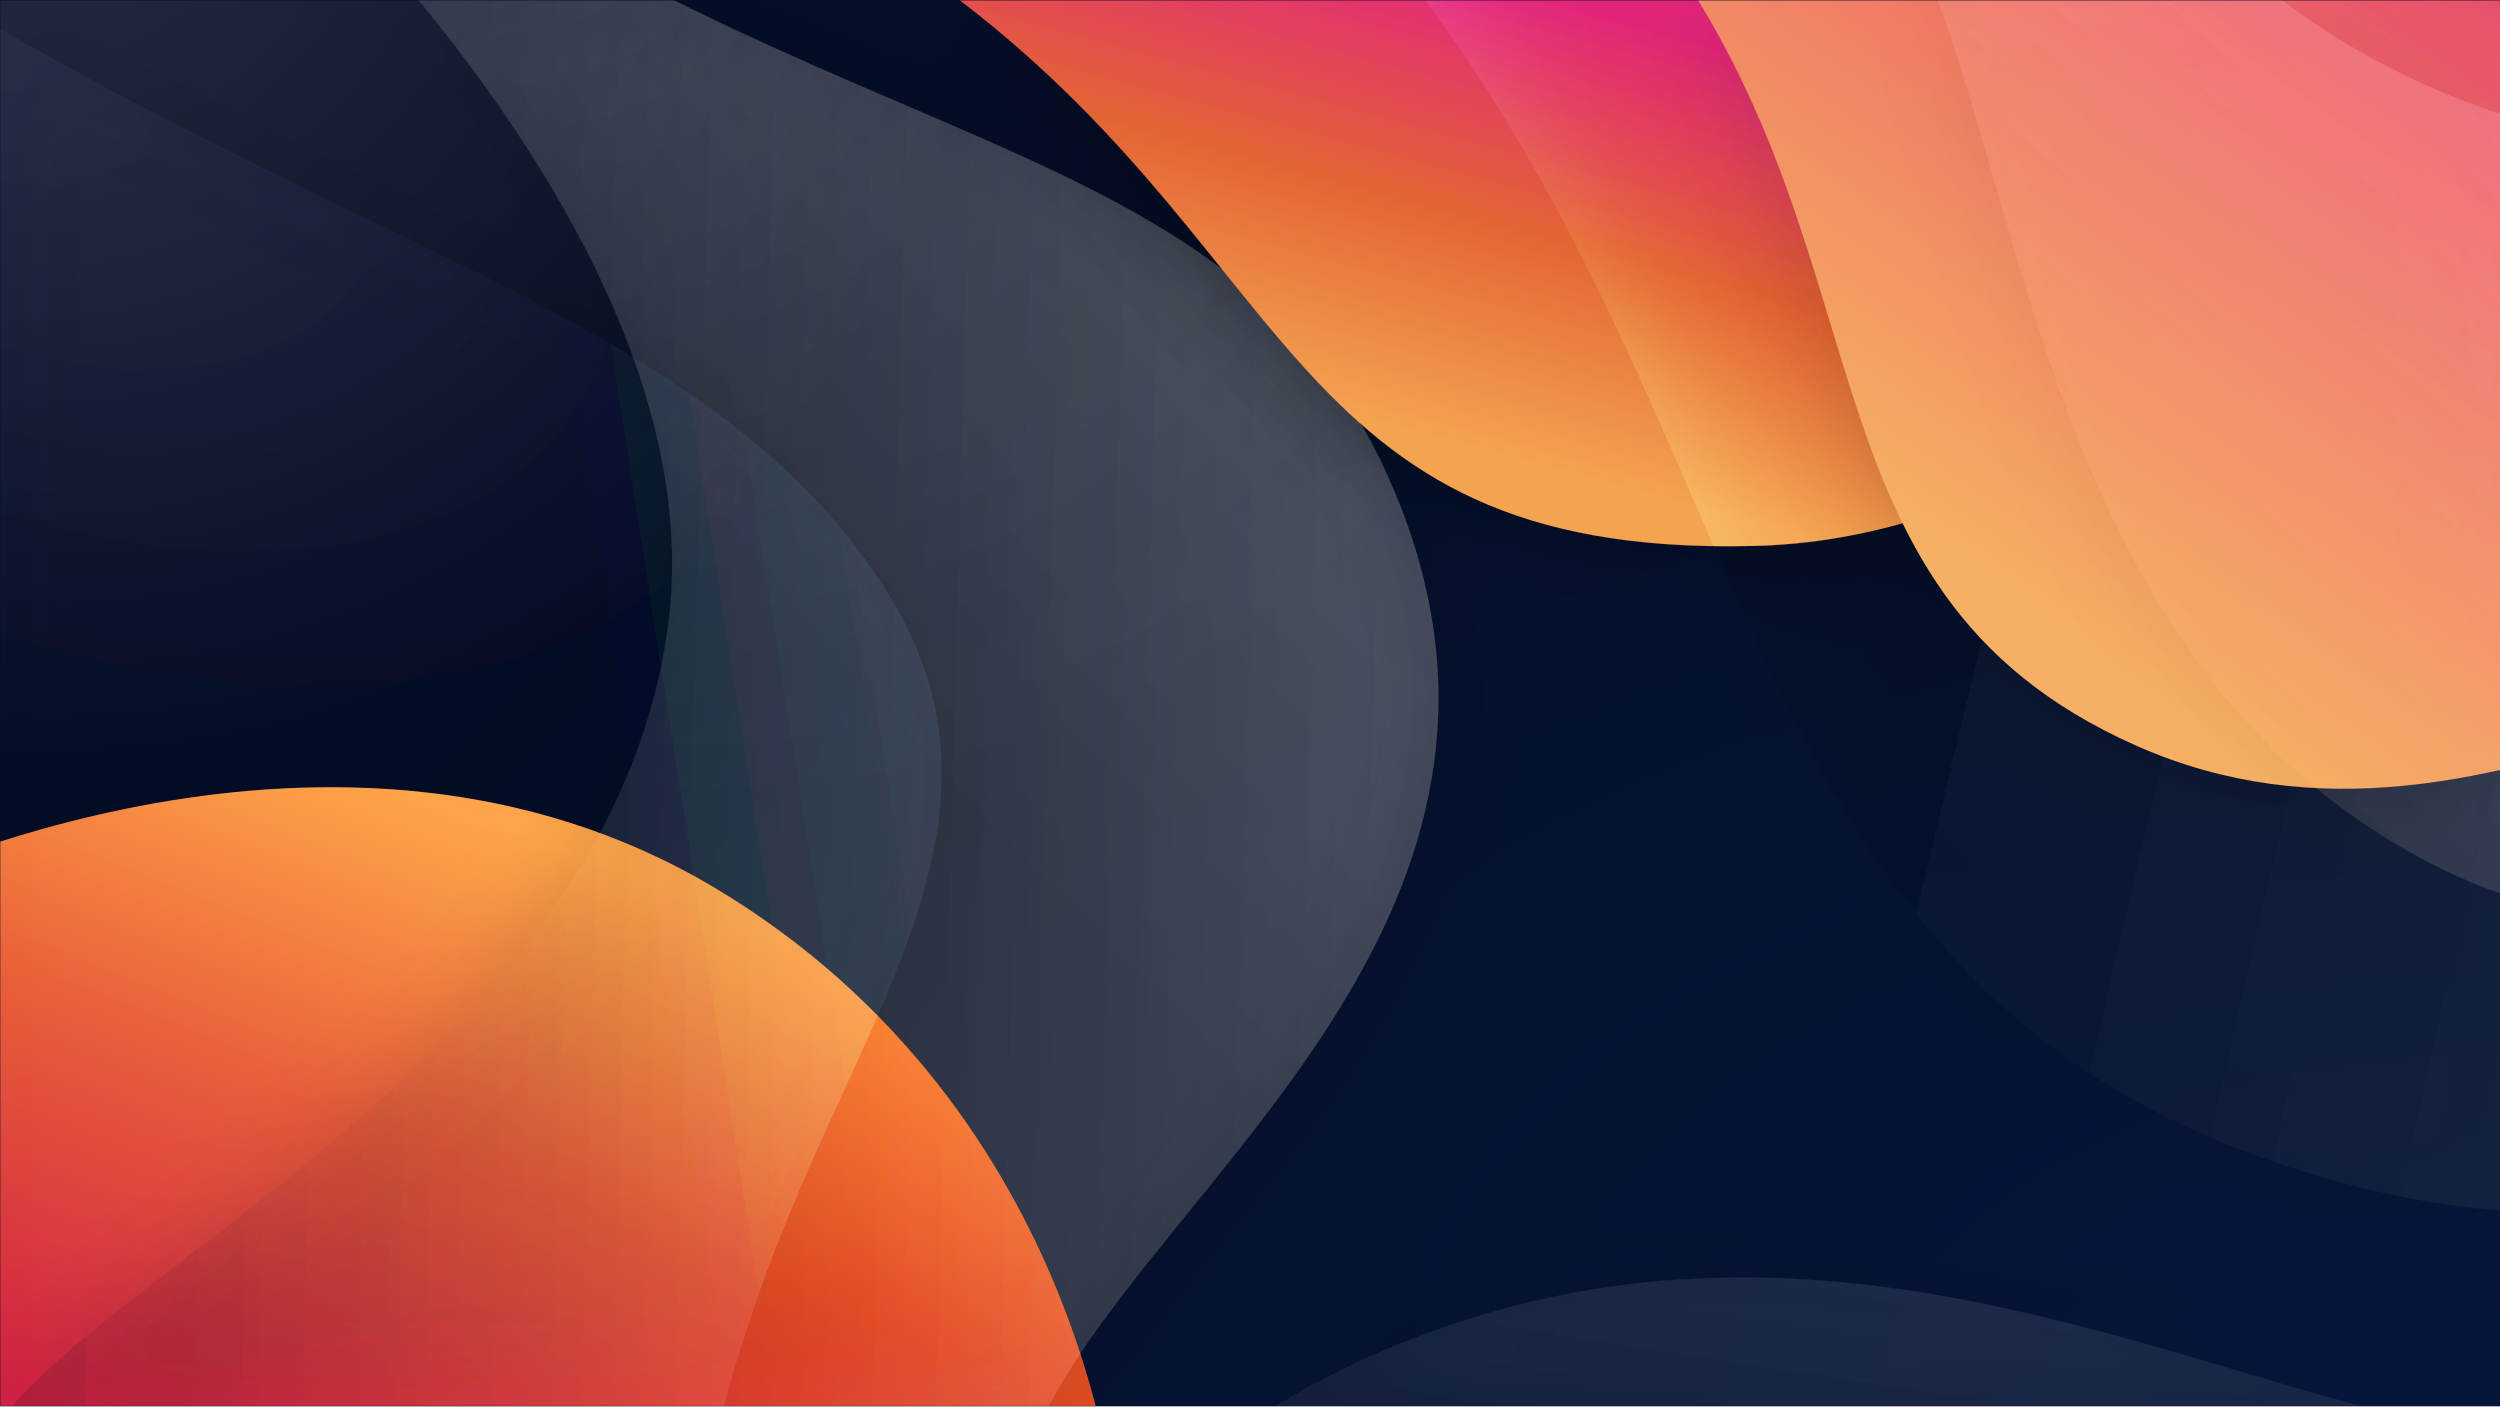
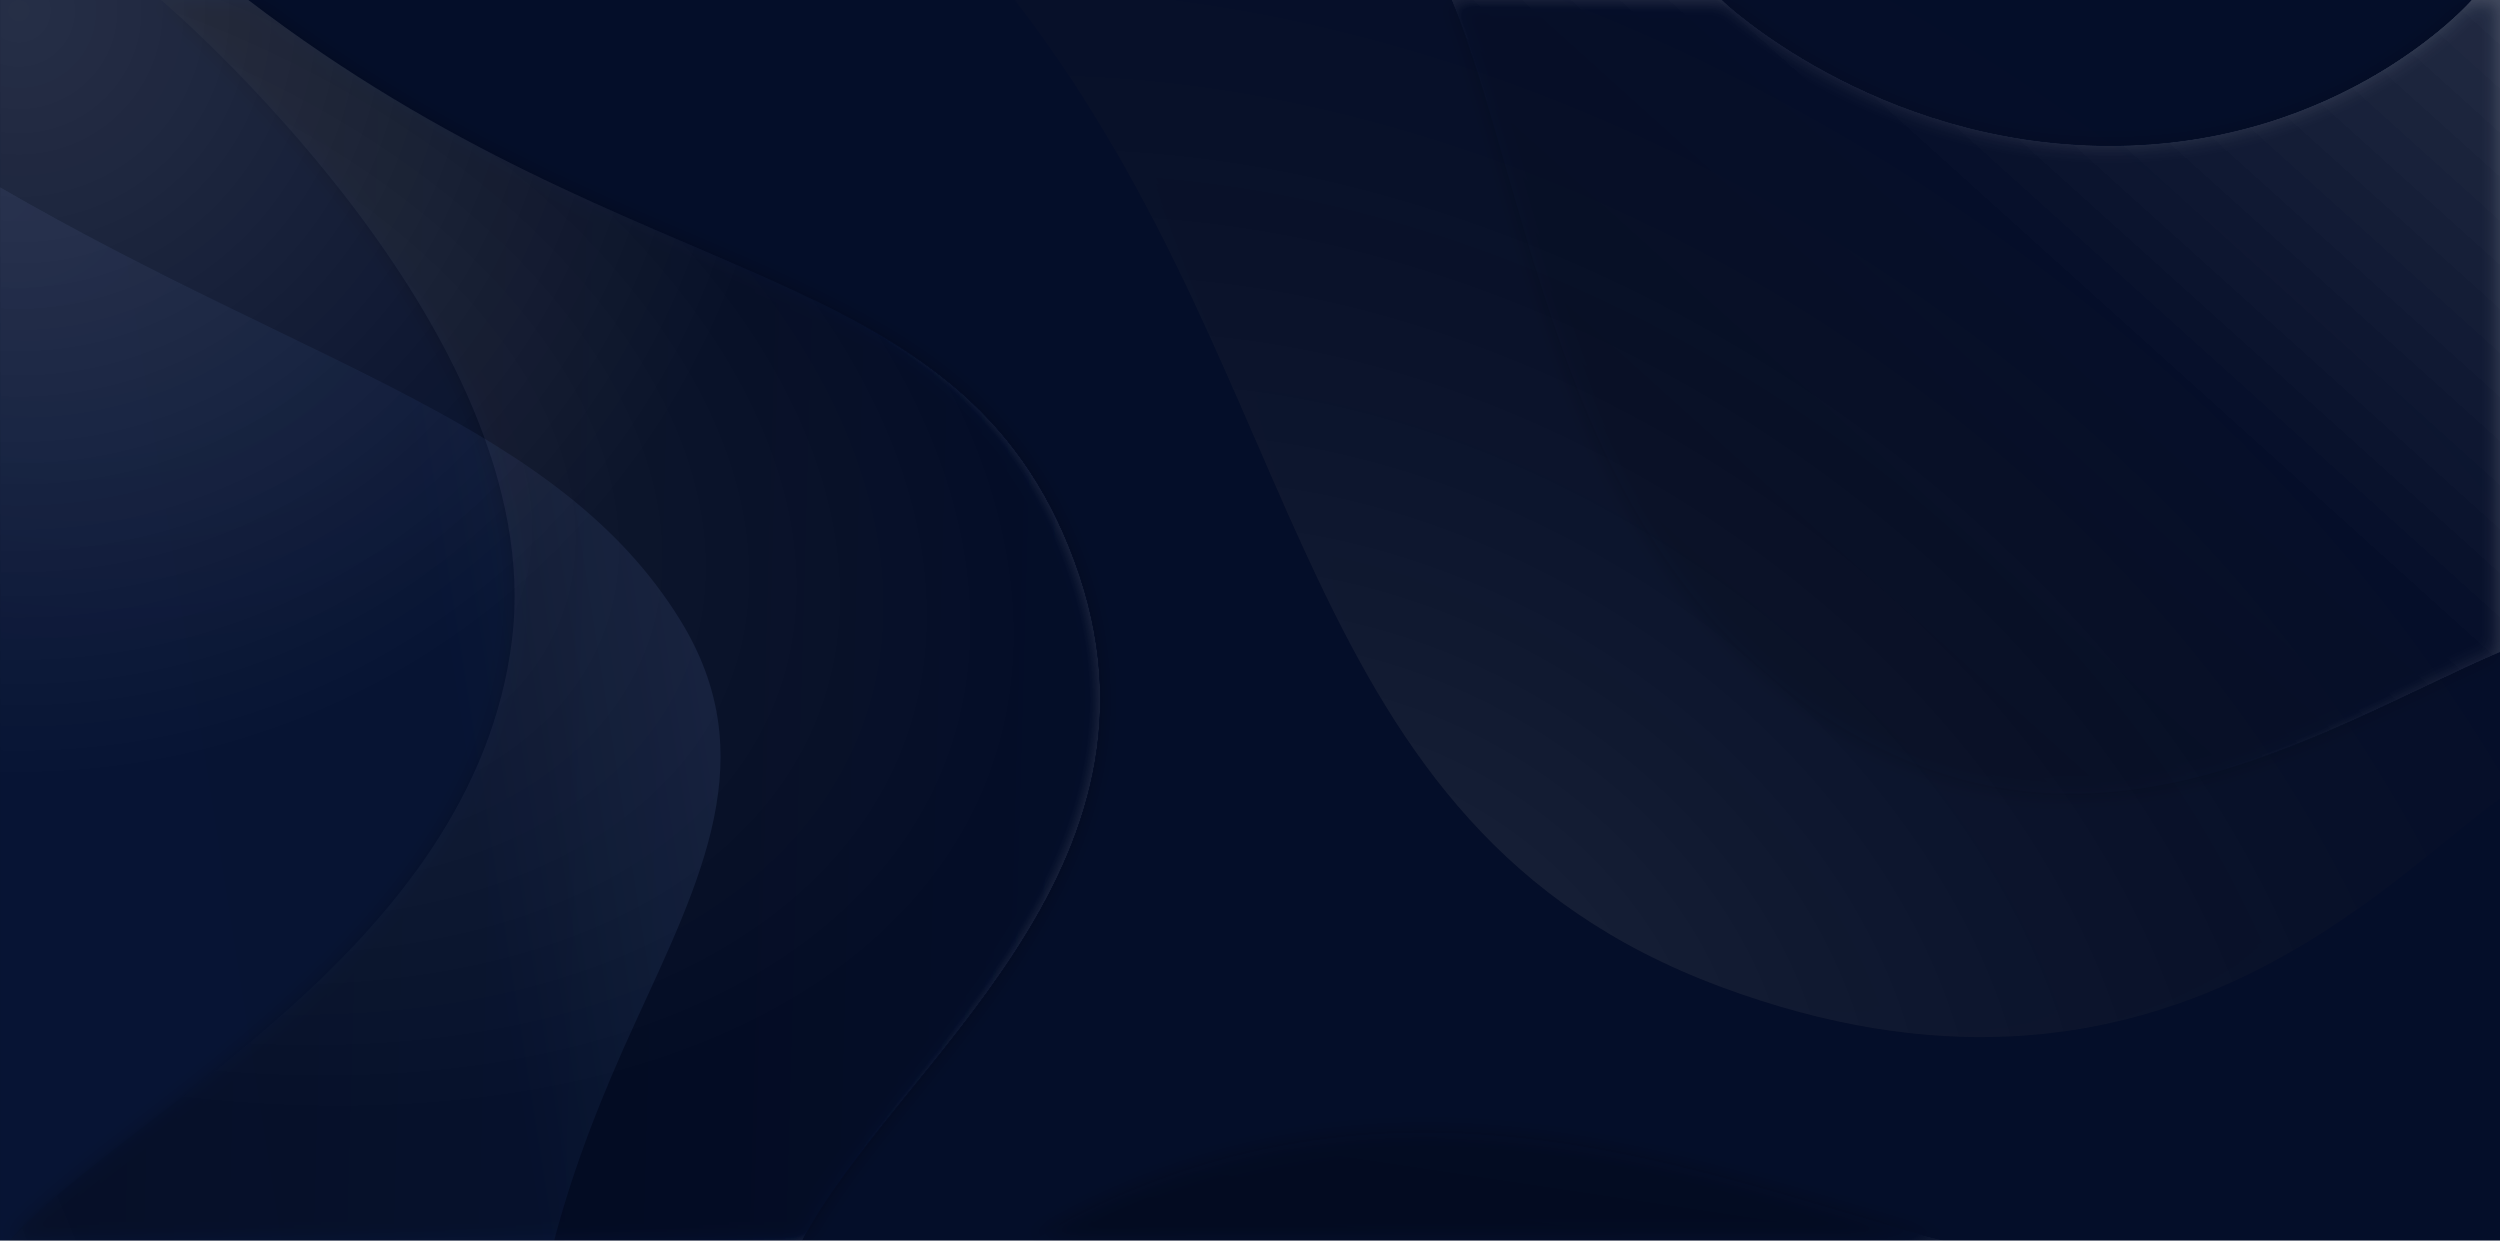
- <svg xmlns="http://www.w3.org/2000/svg" xmlns:xlink="http://www.w3.org/1999/xlink" viewBox="0 0 2560 1440">
-   <defs>
-     <linearGradient id="f" x1=".47" x2=".69" y1=".38" y2="-.23" gradientUnits="objectBoundingBox">
-       <stop offset="0" stop-color="#858585" />
-       <stop offset="1" stop-color="#fff" />
-     </linearGradient>
-     <linearGradient id="g" x1=".16" x2=".66" y1=".9" y2=".15" gradientUnits="objectBoundingBox">
-       <stop offset="0" stop-color="#c2152f" />
-       <stop offset=".56" stop-color="#e34c24" />
-       <stop offset="1" stop-color="#ff8a31" />
-     </linearGradient>
-     <linearGradient id="i" x1=".97" x2="-.01" y1=".4" y2=".37" gradientUnits="objectBoundingBox">
-       <stop offset="0" stop-color="#fff" />
-       <stop offset="1" stop-color="#040e29" />
-     </linearGradient>
-     <linearGradient id="k" x1="-.04" x2=".97" y1=".7" y2=".47" gradientUnits="objectBoundingBox">
-       <stop offset="0" stop-color="#040f2c" />
-       <stop offset=".67" stop-color="#040e29" />
-       <stop offset="1" stop-color="#374565" />
-     </linearGradient>
-     <linearGradient id="q" x1=".22" x2=".61" y1=".73" y2=".2" gradientUnits="objectBoundingBox">
-       <stop offset="0" stop-color="#f4a351" />
-       <stop offset=".5" stop-color="#e36434" />
-       <stop offset="1" stop-color="#e3287a" />
-     </linearGradient>
-     <linearGradient id="r" x1=".6" x2=".2" y1=".27" y2=".47" gradientUnits="objectBoundingBox">
-       <stop offset="0" stop-opacity="0" />
-       <stop offset="1" stop-color="#fff" />
-     </linearGradient>
-     <linearGradient id="v" x1=".25" x2="1.1" y1=".8" y2=".13" gradientUnits="objectBoundingBox">
-       <stop offset="0" stop-color="#f5b063" />
-       <stop offset=".46" stop-color="#ef6666" />
-       <stop offset=".69" stop-color="#e24370" />
-       <stop offset="1" stop-color="#cf34d5" />
-     </linearGradient>
-     <linearGradient id="x" x1=".15" x2="1" y1=".75" y2=".04" gradientUnits="objectBoundingBox">
-       <stop offset="0" stop-color="#828282" />
-       <stop offset="1" stop-color="#fff" />
-     </linearGradient>
-     <filter id="e" width="1832.55" height="948.96" x="765.6" y="1159.63" filterUnits="userSpaceOnUse">
-       <feOffset />
-       <feGaussianBlur result="blur" stdDeviation="49.5" />
-       <feFlood />
-       <feComposite in2="blur" operator="in" />
-       <feComposite in="SourceGraphic" />
-     </filter>
-     <filter id="h" width="1758.85" height="1959.79" x="-137.38" y="-370.57" filterUnits="userSpaceOnUse">
-       <feOffset />
-       <feGaussianBlur result="blur-2" stdDeviation="49.5" />
-       <feFlood />
-       <feComposite in2="blur-2" operator="in" />
-       <feComposite in="SourceGraphic" />
-     </filter>
-     <filter id="j" width="1262.38" height="1708.83" x="-149.7" y="-119.61" filterUnits="userSpaceOnUse">
-       <feOffset />
-       <feGaussianBlur result="blur-3" stdDeviation="49.5" />
-       <feFlood />
-       <feComposite in2="blur-3" operator="in" />
-       <feComposite in="SourceGraphic" />
-     </filter>
-     <filter id="m" width="1262.38" height="1708.83" x="-149.7" y="-119.61" filterUnits="userSpaceOnUse">
-       <feOffset />
-       <feGaussianBlur result="blur-4" stdDeviation="49.5" />
-       <feFlood />
-       <feComposite in2="blur-4" operator="in" />
-       <feComposite in="SourceGraphic" />
-     </filter>
-     <filter id="p" width="1880.97" height="882.96" x="797.6" y="-175.1" filterUnits="userSpaceOnUse">
-       <feOffset />
-       <feGaussianBlur result="blur-5" stdDeviation="49.5" />
-       <feFlood flood-opacity=".35" />
-       <feComposite in2="blur-5" operator="in" />
-       <feComposite in="SourceGraphic" />
-     </filter>
-     <filter id="s" width="2114.28" height="1565.64" x="1290.92" y="-175.1" filterUnits="userSpaceOnUse">
-       <feOffset />
-       <feGaussianBlur result="blur-6" stdDeviation="49.5" />
-       <feFlood flood-opacity=".36" />
-       <feComposite in2="blur-6" operator="in" />
-       <feComposite in="SourceGraphic" />
-     </filter>
-     <filter id="u" width="1938.46" height="1202.72" x="1520.65" y="-246.54" filterUnits="userSpaceOnUse">
-       <feOffset />
-       <feGaussianBlur result="blur-7" stdDeviation="49.5" />
-       <feFlood flood-opacity=".16" />
-       <feComposite in2="blur-7" operator="in" />
-       <feComposite in="SourceGraphic" />
-     </filter>
-     <filter id="w" width="1579.76" height="1267.91" x="1825.44" y="-175.1" filterUnits="userSpaceOnUse">
-       <feOffset />
-       <feGaussianBlur result="blur-8" stdDeviation="49.5" />
-       <feFlood flood-opacity=".18" />
-       <feComposite in2="blur-8" operator="in" />
-       <feComposite in="SourceGraphic" />
-     </filter>
-     <radialGradient id="c" cx="1" cy="1" r="1" gradientTransform="rotate(180 1 1)" gradientUnits="objectBoundingBox">
-       <stop offset="0" stop-color="#06163a" />
-       <stop offset="1" stop-color="#040e29" />
-     </radialGradient>
-     <radialGradient id="a" cx="1.03" cy=".23" r=".55" gradientTransform="matrix(-.705 .709 -1.793 -1.783 2.16 -.1)" gradientUnits="objectBoundingBox">
-       <stop offset="0" stop-color="#fff" />
-       <stop offset="1" />
-     </radialGradient>
-     <radialGradient xlink:href="#a" id="l" cx=".27" cy=".01" r=".59" gradientTransform="matrix(-.337 .941 -1.346 -.483 .38 -.24)" />
-     <radialGradient id="n" cx="-.02" cy=".02" r=".93" gradientTransform="matrix(.961 .278 -.127 .44 0 .01)" gradientUnits="objectBoundingBox">
-       <stop offset="0" stop-color="#fff" />
-       <stop offset="1" stop-color="#374565" />
-     </radialGradient>
-     <radialGradient xlink:href="#a" id="o" cx="0" cy="0" r=".7" gradientTransform="matrix(.977 .212 -.187 .862 0 0)" />
-     <radialGradient xlink:href="#a" id="t" cx="1.22" cy=".52" r="1.05" gradientTransform="matrix(-.984 -.179 1.174 -6.449 1.81 4.12)" />
-     <clipPath id="d">
-       <path fill="none" d="M150 371h2559.81v1439.15H150z" />
-     </clipPath>
-     <clipPath id="b">
-       <path d="M0 0h2560v1440H0z" />
-     </clipPath>
-   </defs>
-   <g clip-path="url(#b)">
-     <path fill="url(#c)" d="M0 0h2560v1440H0z" />
-     <g clip-path="url(#d)" style="isolation:isolate" transform="translate(-149.7 -370.57)">
-       <g filter="url(#e)" style="mix-blend-mode:hard-light;isolation:isolate" transform="translate(149.7 370.57)">
-         <path fill="url(#f)" d="M0 656.71h395.81s222.02-120.17 565.75-120.88 559.56 120.88 559.56 120.88h14.43V144.57C1264.17 77.64 928.3-80.33 543.91 63S119.36 490.3 0 656.71Z" opacity=".09" transform="translate(914.1 1303.38)" />
+ <svg xmlns="http://www.w3.org/2000/svg" width="12008" height="5960" viewBox="0 0 12008 5960" fill="none">
+   <g clip-path="url(#clip0_7_2)">
+     <mask id="mask0_7_2" style="mask-type:luminance" maskUnits="userSpaceOnUse" x="0" y="0" width="12008" height="5960">
+       <path d="M12008 0H0V5960H12008V0Z" fill="white" />
+     </mask>
+     <g mask="url(#mask0_7_2)">
+       <path d="M12008 0H0V5960H12008V0Z" fill="url(#paint0_radial_7_2)" />
+       <g style="mix-blend-mode:hard-light" filter="url(#filter0_d_7_2)">
+         <path opacity="0.09" d="M3424.57 8001.23H4978.87C4978.87 8001.23 5850.68 7529.34 7200.48 7526.55C8550.28 7523.75 9397.78 8001.23 9397.78 8001.23H9454.44V5990.13C8388.76 5727.3 7069.85 5107 5560.41 5669.88C4050.96 6232.76 3893.28 7347.71 3424.57 8001.23Z" fill="url(#paint1_linear_7_2)" />
      </g>
-       <g>
-         <path fill="url(#g)" d="M0 75.08s468.09-233 855.62-1.25 412.89 653.85 412.89 653.85H0Z" transform="translate(25.4 1205.57)" />
-         <g filter="url(#h)" style="mix-blend-mode:hard-light;isolation:isolate" transform="translate(149.7 370.57)">
-           <path fill="url(#i)" d="M203.23-484h117.01C850.71-78.25 1274.6-145.8 1427.3 267.9s-243.2 677.7-364.96 910.9H0c144.99-165.15 622.85-389.96 673.66-805.65S203.23-484 203.23-484Z" opacity=".18" transform="translate(11.12 261.93)" />
-         </g>
-         <path fill="url(#a)" d="M203.23-484h117.01C850.71-78.25 1274.6-145.8 1427.3 267.9s-243.2 677.7-364.96 910.9H0c144.99-165.15 622.85-389.96 673.66-805.65S203.23-484 203.23-484Z" opacity=".08" style="mix-blend-mode:screen;isolation:isolate" transform="translate(160.82 632.5)" />
-         <g filter="url(#j)" style="mix-blend-mode:screen;isolation:isolate" transform="translate(149.7 370.57)">
-           <path fill="url(#k)" d="M0 0c418.22 242.14 749.09 316.74 911.52 580.23 112.07 181.81 28.37 345.44-61.81 542.13-40.28 87.83-80.27 185.72-107.34 289.47H0Z" opacity=".2" transform="translate(-1.2 28.89)" />
-         </g>
-         <path fill="#fff" d="M.02 561.02c267.32-83.2 615.15-110.3 900.04 177.9-15.28 35.13-33.22 73.75-50.35 111.12-40.28 87.83-80.27 185.72-107.34 289.47H0Z" opacity=".21" style="mix-blend-mode:overlay;isolation:isolate" transform="translate(148.5 671.78)" />
-         <path fill="url(#l)" d="M203.23-484h117.01C850.71-78.25 1274.6-145.8 1427.3 267.9s-243.2 677.7-364.96 910.9H0c144.99-165.15 622.85-389.96 673.66-805.65S203.23-484 203.23-484Z" opacity=".09" style="mix-blend-mode:screen;isolation:isolate" transform="translate(160.82 632.5)" />
-         <g filter="url(#m)" style="mix-blend-mode:screen;isolation:isolate" transform="translate(149.7 370.57)">
-           <path fill="url(#n)" d="M0 0c418.22 242.14 749.09 316.74 911.52 580.23 112.07 181.81 28.37 345.44-61.81 542.13-40.28 87.83-80.27 185.72-107.34 289.47H0Z" opacity=".04" transform="translate(-1.2 28.89)" />
-         </g>
-         <path fill="url(#o)" d="M-8-484h332.56C855.02-78.25 1278.9-145.8 1431.62 267.9s-243.2 677.7-364.96 910.9H-8Z" opacity=".14" style="mix-blend-mode:screen;isolation:isolate" transform="translate(156.5 632.5)" />
+       <g style="mix-blend-mode:hard-light" filter="url(#filter1_d_7_2)">
+         <path opacity="0.18" d="M772.947 -0.269L1192.4 -0.293C3093.95 1454.19 4613.45 1212.02 5160.87 2695.03C5708.29 4178.03 4289.09 5124.34 3852.59 5960.3H44.43C564.161 5368.32 2277.16 4562.44 2459.29 3072.3C2641.42 1582.16 772.947 -0.269 772.947 -0.269Z" fill="url(#paint2_linear_7_2)" />
      </g>
-       <g>
-         <g filter="url(#p)" transform="translate(149.7 370.57)">
-           <path fill="url(#q)" d="M0 0h1583.97S1335.6 574.55 847.42 585.68 388.94 273.85 0 0Z" transform="translate(946.1 -26.6)" />
-         </g>
-         <path fill="url(#r)" d="m0 0 629.28 6.91 11.4 461.33S516.12 562.31 474.54 571.1s-68.61 15.94-159.17 14.76C233.75 399.36 150.8 195.36 0 0Z" opacity=".27" style="mix-blend-mode:overlay;isolation:isolate" transform="translate(1589.12 343.97)" />
-         <g filter="url(#s)" style="mix-blend-mode:screen;isolation:isolate" transform="translate(149.7 370.57)">
-           <path fill="url(#t)" d="M0 0h1817.28v976.8c-137.17 96.07-423.84 427.77-954.34 230.07S368.95 478 0 0Z" opacity=".11" transform="translate(1439.42 -26.6)" />
-         </g>
-         <g filter="url(#u)" transform="translate(149.7 370.57)">
-           <path fill="url(#v)" d="M0 0h1641.46v671.03c-394.65 14.94-755.81 353.04-1122.75 190.7S279.38 341.74 0 0Z" transform="translate(1669.15 -98.04)" />
-         </g>
-         <g filter="url(#w)" style="mix-blend-mode:hard-light;isolation:isolate" transform="translate(149.7 370.57)">
-           <path fill="url(#x)" d="M0 0h330.65s185.47 177.15 472.62 178.2S1247.64 0 1247.64 0h35.1v797.59c-226.7 98.66-507.27 288.9-828.38 77.6S99.7 245.33 0 0Z" opacity=".25" transform="translate(1973.94 -26.6)" />
-         </g>
+       <path style="mix-blend-mode:screen" opacity="0.08" d="M772.944 -0.269L1192.39 -0.293C3093.95 1454.19 4613.45 1212.02 5160.87 2695.03C5708.29 4178.03 4289.09 5124.34 3852.58 5960.3H44.427C564.158 5368.32 2277.16 4562.44 2459.29 3072.3C2641.42 1582.16 772.944 -0.269 772.944 -0.269Z" fill="url(#paint3_radial_7_2)" />
+       <g style="mix-blend-mode:screen" filter="url(#filter2_d_7_2)">
+         <path opacity="0.2" d="M0.27 899.317C1499.45 1767.32 2685.52 2034.72 3267.78 2979.27C3669.54 3631.01 3369.48 4217.55 3046.2 4922.63C2901.84 5237.48 2758.49 5588.38 2661.45 5960.3H0.27V899.317Z" fill="url(#paint4_linear_7_2)" />
+       </g>
+       <path style="mix-blend-mode:screen" opacity="0.09" d="M772.944 -0.269L1192.39 -0.293C3093.95 1454.19 4613.45 1212.02 5160.87 2695.03C5708.29 4178.03 4289.09 5124.34 3852.58 5960.3H44.427C564.158 5368.32 2277.16 4562.44 2459.29 3072.3C2641.42 1582.16 772.944 -0.269 772.944 -0.269Z" fill="url(#paint5_radial_7_2)" />
+       <g style="mix-blend-mode:screen" filter="url(#filter3_d_7_2)">
+         <path opacity="0.04" d="M0.27 899.317C1499.45 1767.32 2685.52 2034.72 3267.78 2979.27C3669.54 3631.01 3369.48 4217.55 3046.2 4922.63C2901.84 5237.48 2758.49 5588.38 2661.45 5960.3H0.27V899.317Z" fill="url(#paint6_radial_7_2)" />
+       </g>
+       <path style="mix-blend-mode:screen" opacity="0.14" d="M0.274 -0.293H1192.39C3093.95 1454.19 4613.45 1212.02 5160.87 2695.03C5708.29 4178.03 4289.08 5124.34 3852.58 5960.3H0.274V-0.293Z" fill="url(#paint7_radial_7_2)" />
+       <g style="mix-blend-mode:lighten" opacity="0.17" filter="url(#filter4_d_7_2)">
+         <path d="M4873.61 -0.29H12009.8V3835.46C11471.1 4212.72 10345.4 5515.25 8262.24 4738.91C6179.05 3962.57 6322.41 1876.75 4873.61 -0.29Z" fill="url(#paint8_radial_7_2)" />
+       </g>
+       <g style="mix-blend-mode:hard-light" filter="url(#filter5_d_7_2)">
+         <path opacity="0.25" d="M6972.57 -0.29H8270.99C8270.99 -0.29 8999.28 695.334 10126.9 699.454C11254.4 703.574 11871.9 -0.29 11871.9 -0.29H12009.8V3131.7C11119.5 3519.14 10017.7 4266.16 8756.79 3436.41C7495.84 2606.66 7364.12 963.079 6972.57 -0.29Z" fill="url(#paint9_linear_7_2)" />
      </g>
    </g>
  </g>
+   <defs>
+     <filter id="filter0_d_7_2" x="3325.57" y="5342.08" width="6227.87" height="2758.15" filterUnits="userSpaceOnUse" color-interpolation-filters="sRGB">
+       <feFlood flood-opacity="0" result="BackgroundImageFix" />
+       <feColorMatrix in="SourceAlpha" type="matrix" values="0 0 0 0 0 0 0 0 0 0 0 0 0 0 0 0 0 0 127 0" result="hardAlpha" />
+       <feOffset />
+       <feGaussianBlur stdDeviation="49.5" />
+       <feColorMatrix type="matrix" values="0 0 0 0 0 0 0 0 0 0 0 0 0 0 0 0 0 0 0.25 0" />
+       <feBlend mode="normal" in2="BackgroundImageFix" result="effect1_dropShadow_7_2" />
+       <feBlend mode="normal" in="SourceGraphic" in2="effect1_dropShadow_7_2" result="shape" />
+     </filter>
+     <filter id="filter1_d_7_2" x="-54.57" y="-99.293" width="5438.27" height="6158.59" filterUnits="userSpaceOnUse" color-interpolation-filters="sRGB">
+       <feFlood flood-opacity="0" result="BackgroundImageFix" />
+       <feColorMatrix in="SourceAlpha" type="matrix" values="0 0 0 0 0 0 0 0 0 0 0 0 0 0 0 0 0 0 127 0" result="hardAlpha" />
+       <feOffset />
+       <feGaussianBlur stdDeviation="49.5" />
+       <feColorMatrix type="matrix" values="0 0 0 0 0 0 0 0 0 0 0 0 0 0 0 0 0 0 0.25 0" />
+       <feBlend mode="normal" in2="BackgroundImageFix" result="effect1_dropShadow_7_2" />
+       <feBlend mode="normal" in="SourceGraphic" in2="effect1_dropShadow_7_2" result="shape" />
+     </filter>
+     <filter id="filter2_d_7_2" x="-98.73" y="800.317" width="3658.6" height="5258.98" filterUnits="userSpaceOnUse" color-interpolation-filters="sRGB">
+       <feFlood flood-opacity="0" result="BackgroundImageFix" />
+       <feColorMatrix in="SourceAlpha" type="matrix" values="0 0 0 0 0 0 0 0 0 0 0 0 0 0 0 0 0 0 127 0" result="hardAlpha" />
+       <feOffset />
+       <feGaussianBlur stdDeviation="49.5" />
+       <feColorMatrix type="matrix" values="0 0 0 0 0 0 0 0 0 0 0 0 0 0 0 0 0 0 0.25 0" />
+       <feBlend mode="normal" in2="BackgroundImageFix" result="effect1_dropShadow_7_2" />
+       <feBlend mode="normal" in="SourceGraphic" in2="effect1_dropShadow_7_2" result="shape" />
+     </filter>
+     <filter id="filter3_d_7_2" x="-98.73" y="800.317" width="3658.6" height="5258.98" filterUnits="userSpaceOnUse" color-interpolation-filters="sRGB">
+       <feFlood flood-opacity="0" result="BackgroundImageFix" />
+       <feColorMatrix in="SourceAlpha" type="matrix" values="0 0 0 0 0 0 0 0 0 0 0 0 0 0 0 0 0 0 127 0" result="hardAlpha" />
+       <feOffset />
+       <feGaussianBlur stdDeviation="49.5" />
+       <feColorMatrix type="matrix" values="0 0 0 0 0 0 0 0 0 0 0 0 0 0 0 0 0 0 0.25 0" />
+       <feBlend mode="normal" in2="BackgroundImageFix" result="effect1_dropShadow_7_2" />
+       <feBlend mode="normal" in="SourceGraphic" in2="effect1_dropShadow_7_2" result="shape" />
+     </filter>
+     <filter id="filter4_d_7_2" x="4774.61" y="-99.29" width="7334.15" height="5179.75" filterUnits="userSpaceOnUse" color-interpolation-filters="sRGB">
+       <feFlood flood-opacity="0" result="BackgroundImageFix" />
+       <feColorMatrix in="SourceAlpha" type="matrix" values="0 0 0 0 0 0 0 0 0 0 0 0 0 0 0 0 0 0 127 0" result="hardAlpha" />
+       <feOffset />
+       <feGaussianBlur stdDeviation="49.5" />
+       <feColorMatrix type="matrix" values="0 0 0 0 0 0 0 0 0 0 0 0 0 0 0 0 0 0 0.361 0" />
+       <feBlend mode="normal" in2="BackgroundImageFix" result="effect1_dropShadow_7_2" />
+       <feBlend mode="normal" in="SourceGraphic" in2="effect1_dropShadow_7_2" result="shape" />
+     </filter>
+     <filter id="filter5_d_7_2" x="6873.57" y="-99.29" width="5235.19" height="4010.61" filterUnits="userSpaceOnUse" color-interpolation-filters="sRGB">
+       <feFlood flood-opacity="0" result="BackgroundImageFix" />
+       <feColorMatrix in="SourceAlpha" type="matrix" values="0 0 0 0 0 0 0 0 0 0 0 0 0 0 0 0 0 0 127 0" result="hardAlpha" />
+       <feOffset />
+       <feGaussianBlur stdDeviation="49.5" />
+       <feColorMatrix type="matrix" values="0 0 0 0 0 0 0 0 0 0 0 0 0 0 0 0 0 0 0.18 0" />
+       <feBlend mode="normal" in2="BackgroundImageFix" result="effect1_dropShadow_7_2" />
+       <feBlend mode="normal" in="SourceGraphic" in2="effect1_dropShadow_7_2" result="shape" />
+     </filter>
+     <radialGradient id="paint0_radial_7_2" cx="0" cy="0" r="1" gradientUnits="userSpaceOnUse" gradientTransform="translate(-12006 -5958) rotate(180) scale(12008 5960)">
+       <stop stop-color="#06163A" />
+       <stop offset="1" stop-color="#040E29" />
+     </radialGradient>
+     <linearGradient id="paint1_linear_7_2" x1="6270.67" y1="6419.06" x2="6530.16" y2="4689.72" gradientUnits="userSpaceOnUse">
+       <stop stop-color="#858585" />
+       <stop offset="1" stop-color="white" />
+     </linearGradient>
+     <linearGradient id="paint2_linear_7_2" x1="5122.25" y1="2372.02" x2="-9.14" y2="2229.17" gradientUnits="userSpaceOnUse">
+       <stop stop-color="white" />
+       <stop offset="1" stop-color="#040E29" />
+     </linearGradient>
+     <radialGradient id="paint3_radial_7_2" cx="0" cy="0" r="1" gradientUnits="userSpaceOnUse" gradientTransform="translate(-5299.17 2785.86) rotate(134.838) scale(2866.01 8244.44)">
+       <stop stop-color="white" />
+       <stop offset="1" />
+     </radialGradient>
+     <linearGradient id="paint4_linear_7_2" x1="-120.851" y1="4431.88" x2="3464.25" y2="3865.24" gradientUnits="userSpaceOnUse">
+       <stop stop-color="#040F2C" />
+       <stop offset="0.67" stop-color="#040E29" />
+       <stop offset="1" stop-color="#374565" />
+     </linearGradient>
+     <radialGradient id="paint5_radial_7_2" cx="0" cy="0" r="1" gradientUnits="userSpaceOnUse" gradientTransform="translate(145.482 2027.65) rotate(109.704) scale(3074.58 5003.51)">
+       <stop stop-color="white" />
+       <stop offset="1" />
+     </radialGradient>
+     <radialGradient id="paint6_radial_7_2" cx="0" cy="0" r="1" gradientUnits="userSpaceOnUse" gradientTransform="translate(-71.1588 922.098) rotate(16.1342) scale(3212.73 2150.86)">
+       <stop stop-color="white" />
+       <stop offset="1" stop-color="#374565" />
+     </radialGradient>
+     <radialGradient id="paint7_radial_7_2" cx="0" cy="0" r="1" gradientUnits="userSpaceOnUse" gradientTransform="translate(90.9659 64.803) rotate(12.2429) scale(3703.4 3685.54)">
+       <stop stop-color="white" />
+       <stop offset="1" />
+     </radialGradient>
+     <radialGradient id="paint8_radial_7_2" cx="0" cy="0" r="1" gradientUnits="userSpaceOnUse" gradientTransform="translate(6612.5 4776) rotate(-57.6996) scale(6124.17 8772.62)">
+       <stop stop-color="#969696" />
+       <stop offset="1" stop-opacity="0" />
+     </radialGradient>
+     <linearGradient id="paint9_linear_7_2" x1="7708" y1="2870.61" x2="10996.2" y2="-776.791" gradientUnits="userSpaceOnUse">
+       <stop stop-color="#828282" />
+       <stop offset="1" stop-color="white" />
+     </linearGradient>
+     <clipPath id="clip0_7_2">
+       <rect width="12008" height="5960" fill="white" />
+     </clipPath>
+   </defs>
</svg>
